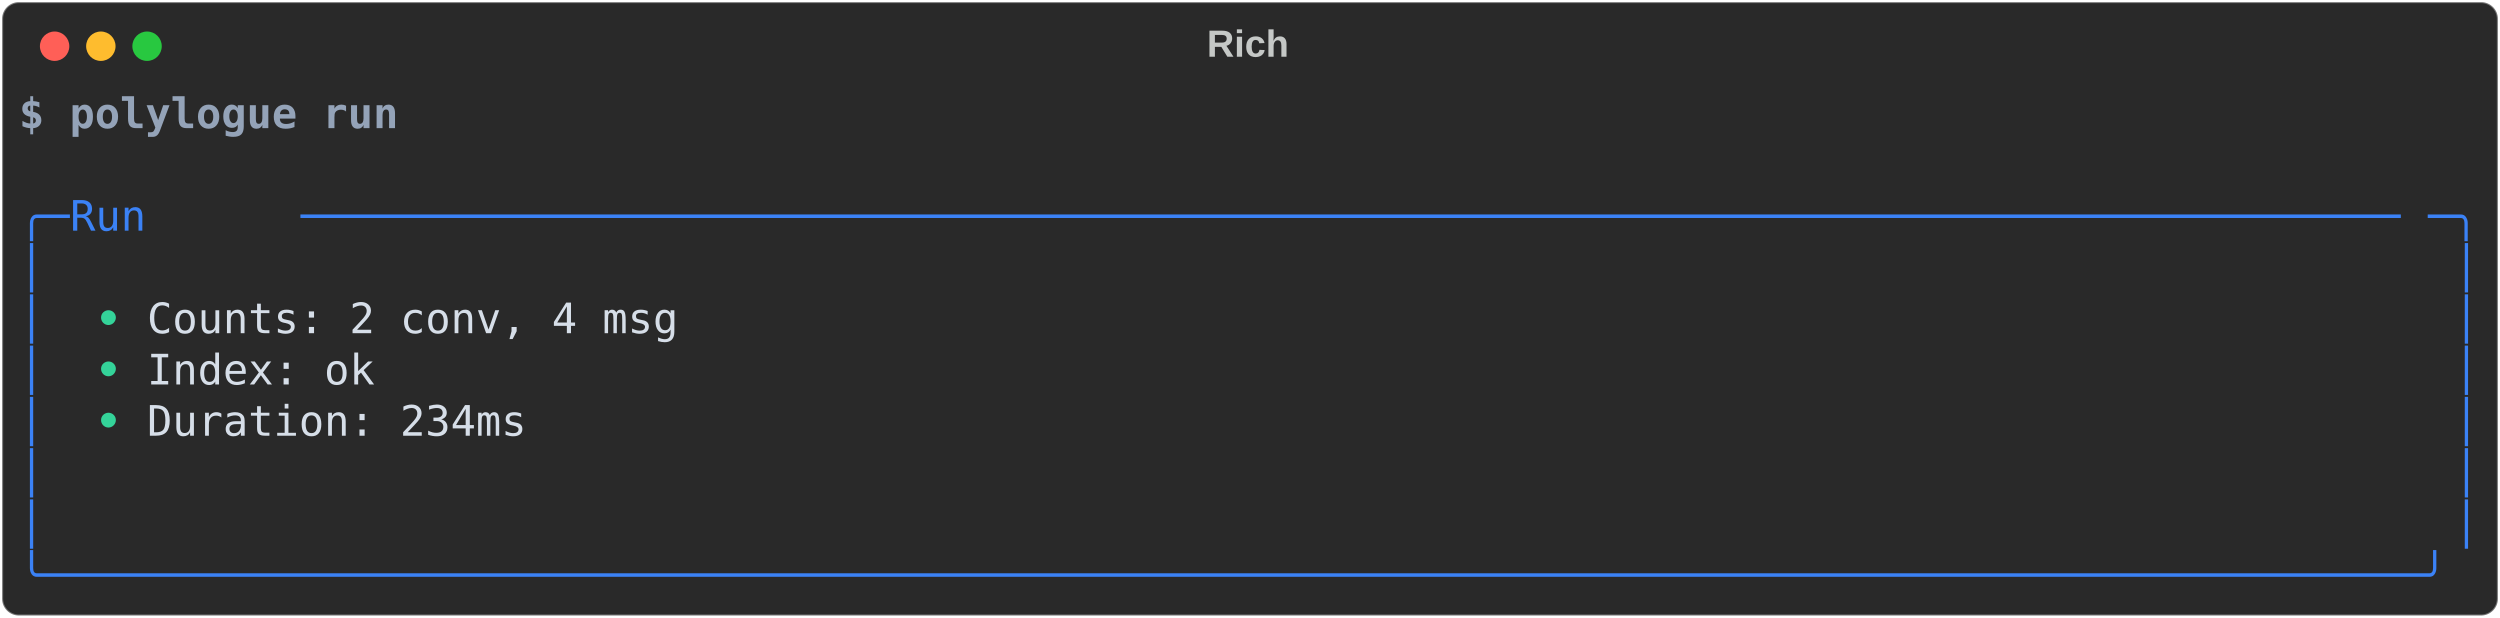
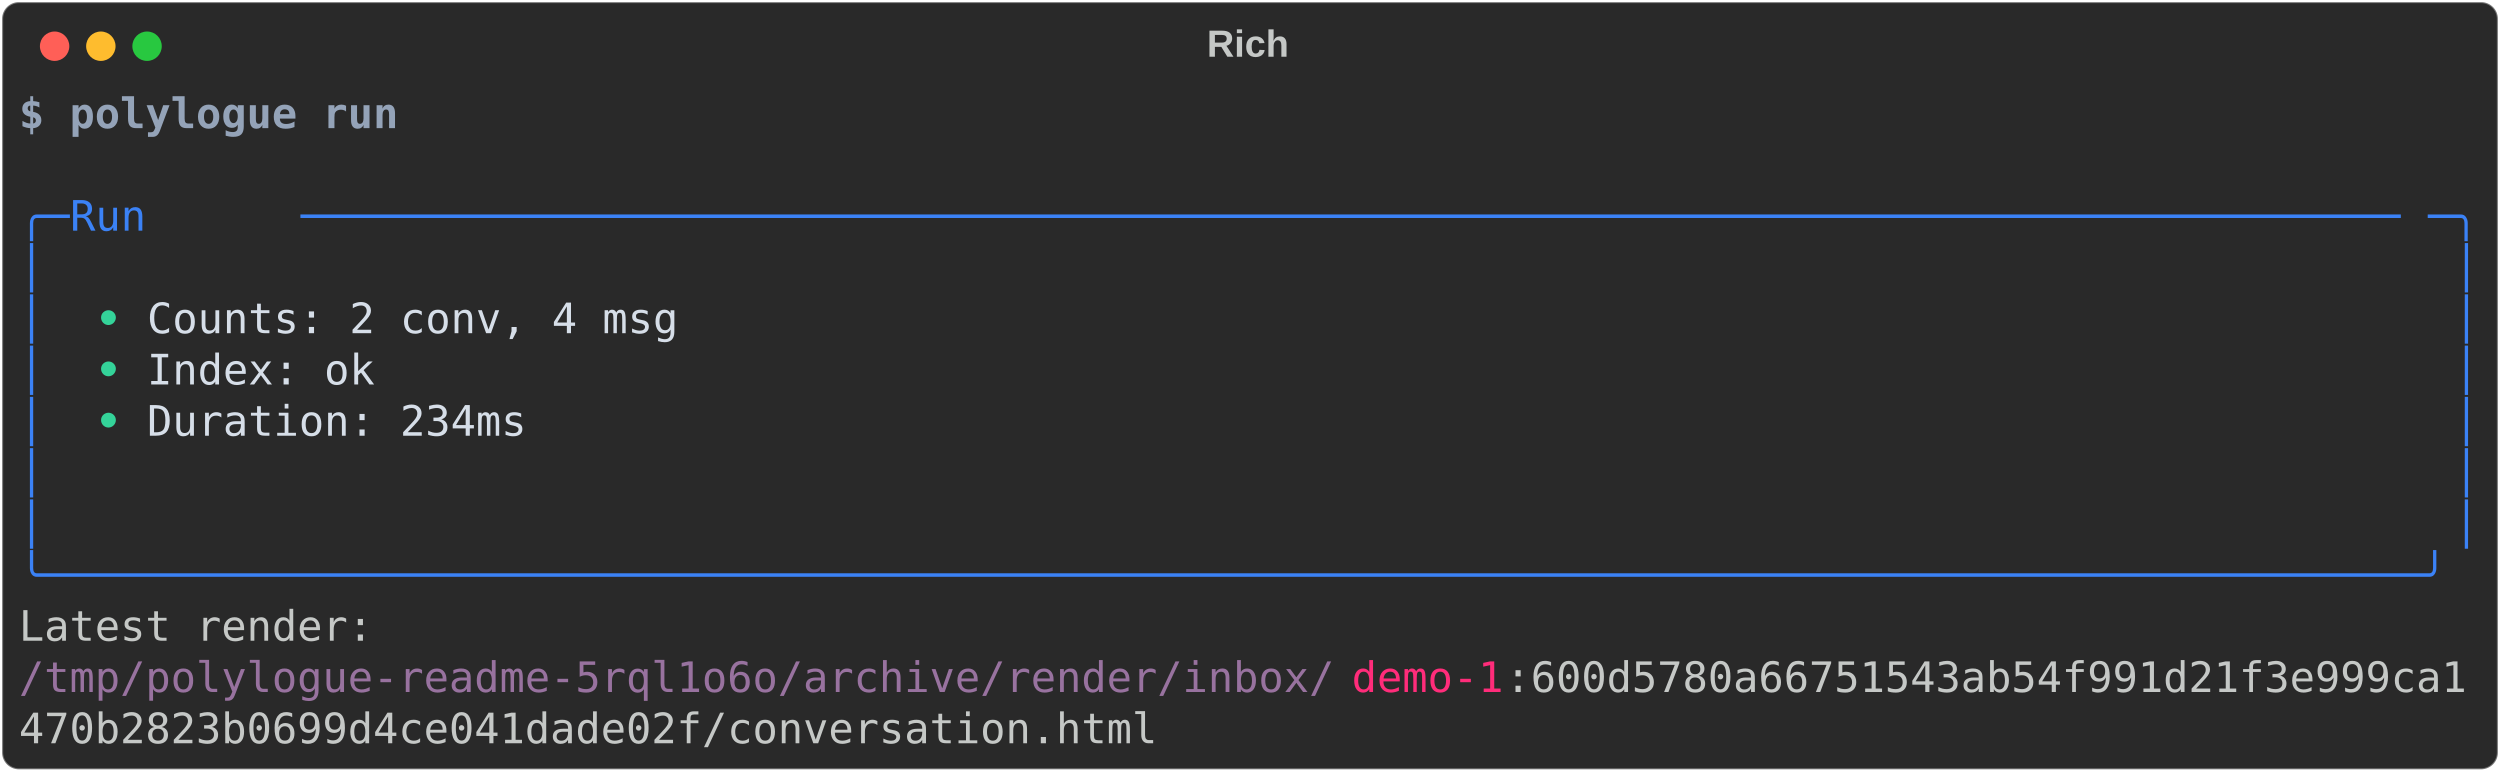
- <svg xmlns="http://www.w3.org/2000/svg" class="rich-terminal" viewBox="0 0 1190 294.0">
+ <svg xmlns="http://www.w3.org/2000/svg" class="rich-terminal" viewBox="0 0 1190 367.2">
  <style>

    @font-face {
        font-family: "Fira Code";
        src: local("FiraCode-Regular"),
                url("https://cdnjs.cloudflare.com/ajax/libs/firacode/6.2.0/woff2/FiraCode-Regular.woff2") format("woff2"),
                url("https://cdnjs.cloudflare.com/ajax/libs/firacode/6.2.0/woff/FiraCode-Regular.woff") format("woff");
        font-style: normal;
        font-weight: 400;
    }
    @font-face {
        font-family: "Fira Code";
        src: local("FiraCode-Bold"),
                url("https://cdnjs.cloudflare.com/ajax/libs/firacode/6.2.0/woff2/FiraCode-Bold.woff2") format("woff2"),
                url("https://cdnjs.cloudflare.com/ajax/libs/firacode/6.2.0/woff/FiraCode-Bold.woff") format("woff");
        font-style: bold;
        font-weight: 700;
    }

-     .terminal-2583090822-matrix {
+     .terminal-3848887033-matrix {
        font-family: Fira Code, monospace;
        font-size: 20px;
        line-height: 24.4px;
        font-variant-east-asian: full-width;
    }

-     .terminal-2583090822-title {
+     .terminal-3848887033-title {
        font-size: 18px;
        font-weight: bold;
        font-family: arial;
    }

-     .terminal-2583090822-r1 { fill: #94a3b8;font-weight: bold }
- .terminal-2583090822-r2 { fill: #c5c8c6 }
- .terminal-2583090822-r3 { fill: #3b82f6 }
- .terminal-2583090822-r4 { fill: #34d399;font-weight: bold }
- .terminal-2583090822-r5 { fill: #d6dee8 }
+     .terminal-3848887033-r1 { fill: #94a3b8;font-weight: bold }
+ .terminal-3848887033-r2 { fill: #c5c8c6 }
+ .terminal-3848887033-r3 { fill: #3b82f6 }
+ .terminal-3848887033-r4 { fill: #34d399;font-weight: bold }
+ .terminal-3848887033-r5 { fill: #d6dee8 }
+ .terminal-3848887033-r6 { fill: #98729f }
+ .terminal-3848887033-r7 { fill: #ff2c7a }
    </style>
  <defs>
-     <clipPath id="terminal-2583090822-clip-terminal">
-       <rect x="0" y="0" width="1170.2" height="243.0" />
+     <clipPath id="terminal-3848887033-clip-terminal">
+       <rect x="0" y="0" width="1170.2" height="316.2" />
    </clipPath>
-     <clipPath id="terminal-2583090822-line-0">
+     <clipPath id="terminal-3848887033-line-0">
      <rect x="0" y="1.5" width="1171.2" height="24.65" />
    </clipPath>
-     <clipPath id="terminal-2583090822-line-1">
+     <clipPath id="terminal-3848887033-line-1">
      <rect x="0" y="25.9" width="1171.2" height="24.65" />
    </clipPath>
-     <clipPath id="terminal-2583090822-line-2">
+     <clipPath id="terminal-3848887033-line-2">
      <rect x="0" y="50.3" width="1171.2" height="24.65" />
    </clipPath>
-     <clipPath id="terminal-2583090822-line-3">
+     <clipPath id="terminal-3848887033-line-3">
      <rect x="0" y="74.7" width="1171.2" height="24.65" />
    </clipPath>
-     <clipPath id="terminal-2583090822-line-4">
+     <clipPath id="terminal-3848887033-line-4">
      <rect x="0" y="99.1" width="1171.2" height="24.65" />
    </clipPath>
-     <clipPath id="terminal-2583090822-line-5">
+     <clipPath id="terminal-3848887033-line-5">
      <rect x="0" y="123.5" width="1171.2" height="24.65" />
    </clipPath>
-     <clipPath id="terminal-2583090822-line-6">
+     <clipPath id="terminal-3848887033-line-6">
      <rect x="0" y="147.9" width="1171.2" height="24.65" />
    </clipPath>
-     <clipPath id="terminal-2583090822-line-7">
+     <clipPath id="terminal-3848887033-line-7">
      <rect x="0" y="172.3" width="1171.2" height="24.65" />
    </clipPath>
-     <clipPath id="terminal-2583090822-line-8">
+     <clipPath id="terminal-3848887033-line-8">
      <rect x="0" y="196.7" width="1171.2" height="24.65" />
    </clipPath>
+     <clipPath id="terminal-3848887033-line-9">
+       <rect x="0" y="221.1" width="1171.2" height="24.65" />
+     </clipPath>
+     <clipPath id="terminal-3848887033-line-10">
+       <rect x="0" y="245.5" width="1171.2" height="24.65" />
+     </clipPath>
+     <clipPath id="terminal-3848887033-line-11">
+       <rect x="0" y="269.9" width="1171.2" height="24.65" />
+     </clipPath>
  </defs>
-   <rect fill="#292929" stroke="rgba(255,255,255,0.35)" stroke-width="1" x="1" y="1" width="1188" height="292" rx="8" />
-   <text class="terminal-2583090822-title" fill="#c5c8c6" text-anchor="middle" x="594" y="27">Rich</text>
+   <rect fill="#292929" stroke="rgba(255,255,255,0.35)" stroke-width="1" x="1" y="1" width="1188" height="365.2" rx="8" />
+   <text class="terminal-3848887033-title" fill="#c5c8c6" text-anchor="middle" x="594" y="27">Rich</text>
  <g transform="translate(26,22)">
    <circle cx="0" cy="0" r="7" fill="#ff5f57" />
    <circle cx="22" cy="0" r="7" fill="#febc2e" />
    <circle cx="44" cy="0" r="7" fill="#28c840" />
  </g>
-   <g transform="translate(9, 41)" clip-path="url(#terminal-2583090822-clip-terminal)">
-     <g class="terminal-2583090822-matrix">
-       <text class="terminal-2583090822-r1" x="0" y="20" textLength="183" clip-path="url(#terminal-2583090822-line-0)">$ polylogue run</text>
-       <text class="terminal-2583090822-r2" x="1171.2" y="20" textLength="12.2" clip-path="url(#terminal-2583090822-line-0)">
+   <g transform="translate(9, 41)" clip-path="url(#terminal-3848887033-clip-terminal)">
+     <g class="terminal-3848887033-matrix">
+       <text class="terminal-3848887033-r1" x="0" y="20" textLength="183" clip-path="url(#terminal-3848887033-line-0)">$ polylogue run</text>
+       <text class="terminal-3848887033-r2" x="1171.2" y="20" textLength="12.2" clip-path="url(#terminal-3848887033-line-0)">
</text>
-       <text class="terminal-2583090822-r2" x="1171.2" y="44.4" textLength="12.2" clip-path="url(#terminal-2583090822-line-1)">
+       <text class="terminal-3848887033-r2" x="1171.2" y="44.4" textLength="12.2" clip-path="url(#terminal-3848887033-line-1)">
</text>
-       <text class="terminal-2583090822-r3" x="0" y="68.8" textLength="24.4" clip-path="url(#terminal-2583090822-line-2)">╭─</text>
-       <text class="terminal-2583090822-r3" x="24.4" y="68.8" textLength="109.8" clip-path="url(#terminal-2583090822-line-2)">   Run   </text>
-       <text class="terminal-2583090822-r3" x="134.2" y="68.8" textLength="1012.6" clip-path="url(#terminal-2583090822-line-2)">───────────────────────────────────────────────────────────────────────────────────</text>
-       <text class="terminal-2583090822-r3" x="1146.8" y="68.8" textLength="24.4" clip-path="url(#terminal-2583090822-line-2)">─╮</text>
-       <text class="terminal-2583090822-r2" x="1171.2" y="68.8" textLength="12.2" clip-path="url(#terminal-2583090822-line-2)">
+       <text class="terminal-3848887033-r3" x="0" y="68.8" textLength="24.4" clip-path="url(#terminal-3848887033-line-2)">╭─</text>
+       <text class="terminal-3848887033-r3" x="24.4" y="68.8" textLength="109.8" clip-path="url(#terminal-3848887033-line-2)">   Run   </text>
+       <text class="terminal-3848887033-r3" x="134.2" y="68.8" textLength="1012.6" clip-path="url(#terminal-3848887033-line-2)">───────────────────────────────────────────────────────────────────────────────────</text>
+       <text class="terminal-3848887033-r3" x="1146.8" y="68.8" textLength="24.4" clip-path="url(#terminal-3848887033-line-2)">─╮</text>
+       <text class="terminal-3848887033-r2" x="1171.2" y="68.8" textLength="12.2" clip-path="url(#terminal-3848887033-line-2)">
</text>
-       <text class="terminal-2583090822-r3" x="0" y="93.2" textLength="12.2" clip-path="url(#terminal-2583090822-line-3)">│</text>
-       <text class="terminal-2583090822-r3" x="1159" y="93.2" textLength="12.2" clip-path="url(#terminal-2583090822-line-3)">│</text>
-       <text class="terminal-2583090822-r2" x="1171.2" y="93.2" textLength="12.2" clip-path="url(#terminal-2583090822-line-3)">
+       <text class="terminal-3848887033-r3" x="0" y="93.2" textLength="12.2" clip-path="url(#terminal-3848887033-line-3)">│</text>
+       <text class="terminal-3848887033-r3" x="1159" y="93.2" textLength="12.2" clip-path="url(#terminal-3848887033-line-3)">│</text>
+       <text class="terminal-3848887033-r2" x="1171.2" y="93.2" textLength="12.2" clip-path="url(#terminal-3848887033-line-3)">
</text>
-       <text class="terminal-2583090822-r3" x="0" y="117.6" textLength="12.2" clip-path="url(#terminal-2583090822-line-4)">│</text>
-       <text class="terminal-2583090822-r4" x="36.6" y="117.6" textLength="24.4" clip-path="url(#terminal-2583090822-line-4)">• </text>
-       <text class="terminal-2583090822-r5" x="61" y="117.6" textLength="256.2" clip-path="url(#terminal-2583090822-line-4)">Counts: 2 conv, 4 msg</text>
-       <text class="terminal-2583090822-r3" x="1159" y="117.6" textLength="12.2" clip-path="url(#terminal-2583090822-line-4)">│</text>
-       <text class="terminal-2583090822-r2" x="1171.2" y="117.6" textLength="12.2" clip-path="url(#terminal-2583090822-line-4)">
+       <text class="terminal-3848887033-r3" x="0" y="117.6" textLength="12.2" clip-path="url(#terminal-3848887033-line-4)">│</text>
+       <text class="terminal-3848887033-r4" x="36.6" y="117.6" textLength="24.4" clip-path="url(#terminal-3848887033-line-4)">• </text>
+       <text class="terminal-3848887033-r5" x="61" y="117.6" textLength="256.2" clip-path="url(#terminal-3848887033-line-4)">Counts: 2 conv, 4 msg</text>
+       <text class="terminal-3848887033-r3" x="1159" y="117.6" textLength="12.2" clip-path="url(#terminal-3848887033-line-4)">│</text>
+       <text class="terminal-3848887033-r2" x="1171.2" y="117.6" textLength="12.2" clip-path="url(#terminal-3848887033-line-4)">
</text>
-       <text class="terminal-2583090822-r3" x="0" y="142" textLength="12.2" clip-path="url(#terminal-2583090822-line-5)">│</text>
-       <text class="terminal-2583090822-r4" x="36.6" y="142" textLength="24.4" clip-path="url(#terminal-2583090822-line-5)">• </text>
-       <text class="terminal-2583090822-r5" x="61" y="142" textLength="109.8" clip-path="url(#terminal-2583090822-line-5)">Index: ok</text>
-       <text class="terminal-2583090822-r3" x="1159" y="142" textLength="12.2" clip-path="url(#terminal-2583090822-line-5)">│</text>
-       <text class="terminal-2583090822-r2" x="1171.2" y="142" textLength="12.2" clip-path="url(#terminal-2583090822-line-5)">
+       <text class="terminal-3848887033-r3" x="0" y="142" textLength="12.2" clip-path="url(#terminal-3848887033-line-5)">│</text>
+       <text class="terminal-3848887033-r4" x="36.6" y="142" textLength="24.4" clip-path="url(#terminal-3848887033-line-5)">• </text>
+       <text class="terminal-3848887033-r5" x="61" y="142" textLength="109.8" clip-path="url(#terminal-3848887033-line-5)">Index: ok</text>
+       <text class="terminal-3848887033-r3" x="1159" y="142" textLength="12.2" clip-path="url(#terminal-3848887033-line-5)">│</text>
+       <text class="terminal-3848887033-r2" x="1171.2" y="142" textLength="12.2" clip-path="url(#terminal-3848887033-line-5)">
</text>
-       <text class="terminal-2583090822-r3" x="0" y="166.4" textLength="12.2" clip-path="url(#terminal-2583090822-line-6)">│</text>
-       <text class="terminal-2583090822-r4" x="36.6" y="166.4" textLength="24.4" clip-path="url(#terminal-2583090822-line-6)">• </text>
-       <text class="terminal-2583090822-r5" x="61" y="166.4" textLength="183" clip-path="url(#terminal-2583090822-line-6)">Duration: 234ms</text>
-       <text class="terminal-2583090822-r3" x="1159" y="166.4" textLength="12.2" clip-path="url(#terminal-2583090822-line-6)">│</text>
-       <text class="terminal-2583090822-r2" x="1171.2" y="166.4" textLength="12.2" clip-path="url(#terminal-2583090822-line-6)">
+       <text class="terminal-3848887033-r3" x="0" y="166.4" textLength="12.2" clip-path="url(#terminal-3848887033-line-6)">│</text>
+       <text class="terminal-3848887033-r4" x="36.6" y="166.4" textLength="24.4" clip-path="url(#terminal-3848887033-line-6)">• </text>
+       <text class="terminal-3848887033-r5" x="61" y="166.4" textLength="183" clip-path="url(#terminal-3848887033-line-6)">Duration: 234ms</text>
+       <text class="terminal-3848887033-r3" x="1159" y="166.4" textLength="12.2" clip-path="url(#terminal-3848887033-line-6)">│</text>
+       <text class="terminal-3848887033-r2" x="1171.2" y="166.4" textLength="12.2" clip-path="url(#terminal-3848887033-line-6)">
</text>
-       <text class="terminal-2583090822-r3" x="0" y="190.8" textLength="12.2" clip-path="url(#terminal-2583090822-line-7)">│</text>
-       <text class="terminal-2583090822-r3" x="1159" y="190.8" textLength="12.2" clip-path="url(#terminal-2583090822-line-7)">│</text>
-       <text class="terminal-2583090822-r2" x="1171.2" y="190.8" textLength="12.2" clip-path="url(#terminal-2583090822-line-7)">
+       <text class="terminal-3848887033-r3" x="0" y="190.8" textLength="12.2" clip-path="url(#terminal-3848887033-line-7)">│</text>
+       <text class="terminal-3848887033-r3" x="1159" y="190.8" textLength="12.2" clip-path="url(#terminal-3848887033-line-7)">│</text>
+       <text class="terminal-3848887033-r2" x="1171.2" y="190.8" textLength="12.2" clip-path="url(#terminal-3848887033-line-7)">
</text>
-       <text class="terminal-2583090822-r3" x="0" y="215.2" textLength="12.2" clip-path="url(#terminal-2583090822-line-8)">│</text>
-       <text class="terminal-2583090822-r3" x="1159" y="215.2" textLength="12.2" clip-path="url(#terminal-2583090822-line-8)">│</text>
-       <text class="terminal-2583090822-r2" x="1171.2" y="215.2" textLength="12.2" clip-path="url(#terminal-2583090822-line-8)">
+       <text class="terminal-3848887033-r3" x="0" y="215.2" textLength="12.2" clip-path="url(#terminal-3848887033-line-8)">│</text>
+       <text class="terminal-3848887033-r3" x="1159" y="215.2" textLength="12.2" clip-path="url(#terminal-3848887033-line-8)">│</text>
+       <text class="terminal-3848887033-r2" x="1171.2" y="215.2" textLength="12.2" clip-path="url(#terminal-3848887033-line-8)">
</text>
-       <text class="terminal-2583090822-r3" x="0" y="239.6" textLength="1171.2" clip-path="url(#terminal-2583090822-line-9)">╰──────────────────────────────────────────────────────────────────────────────────────────────╯</text>
-       <text class="terminal-2583090822-r2" x="1171.2" y="239.6" textLength="12.2" clip-path="url(#terminal-2583090822-line-9)">
+       <text class="terminal-3848887033-r3" x="0" y="239.6" textLength="1171.2" clip-path="url(#terminal-3848887033-line-9)">╰──────────────────────────────────────────────────────────────────────────────────────────────╯</text>
+       <text class="terminal-3848887033-r2" x="1171.2" y="239.6" textLength="12.2" clip-path="url(#terminal-3848887033-line-9)">
+ </text>
+       <text class="terminal-3848887033-r2" x="0" y="264" textLength="183" clip-path="url(#terminal-3848887033-line-10)">Latest render: </text>
+       <text class="terminal-3848887033-r2" x="1171.2" y="264" textLength="12.2" clip-path="url(#terminal-3848887033-line-10)">
+ </text>
+       <text class="terminal-3848887033-r6" x="0" y="288.4" textLength="634.4" clip-path="url(#terminal-3848887033-line-11)">/tmp/polylogue-readme-5rql1o6o/archive/render/inbox/</text>
+       <text class="terminal-3848887033-r7" x="634.4" y="288.4" textLength="73.2" clip-path="url(#terminal-3848887033-line-11)">demo-1</text>
+       <text class="terminal-3848887033-r2" x="707.6" y="288.4" textLength="463.6" clip-path="url(#terminal-3848887033-line-11)">:600d5780a66751543ab54f991d21f3e999ca1</text>
+       <text class="terminal-3848887033-r2" x="1171.2" y="288.4" textLength="12.2" clip-path="url(#terminal-3848887033-line-11)">
+ </text>
+       <text class="terminal-3848887033-r2" x="0" y="312.8" textLength="549" clip-path="url(#terminal-3848887033-line-12)">470b2823b0699d4ce041dade02f/conversation.html</text>
+       <text class="terminal-3848887033-r2" x="1171.2" y="312.8" textLength="12.2" clip-path="url(#terminal-3848887033-line-12)">
</text>
    </g>
  </g>
</svg>
